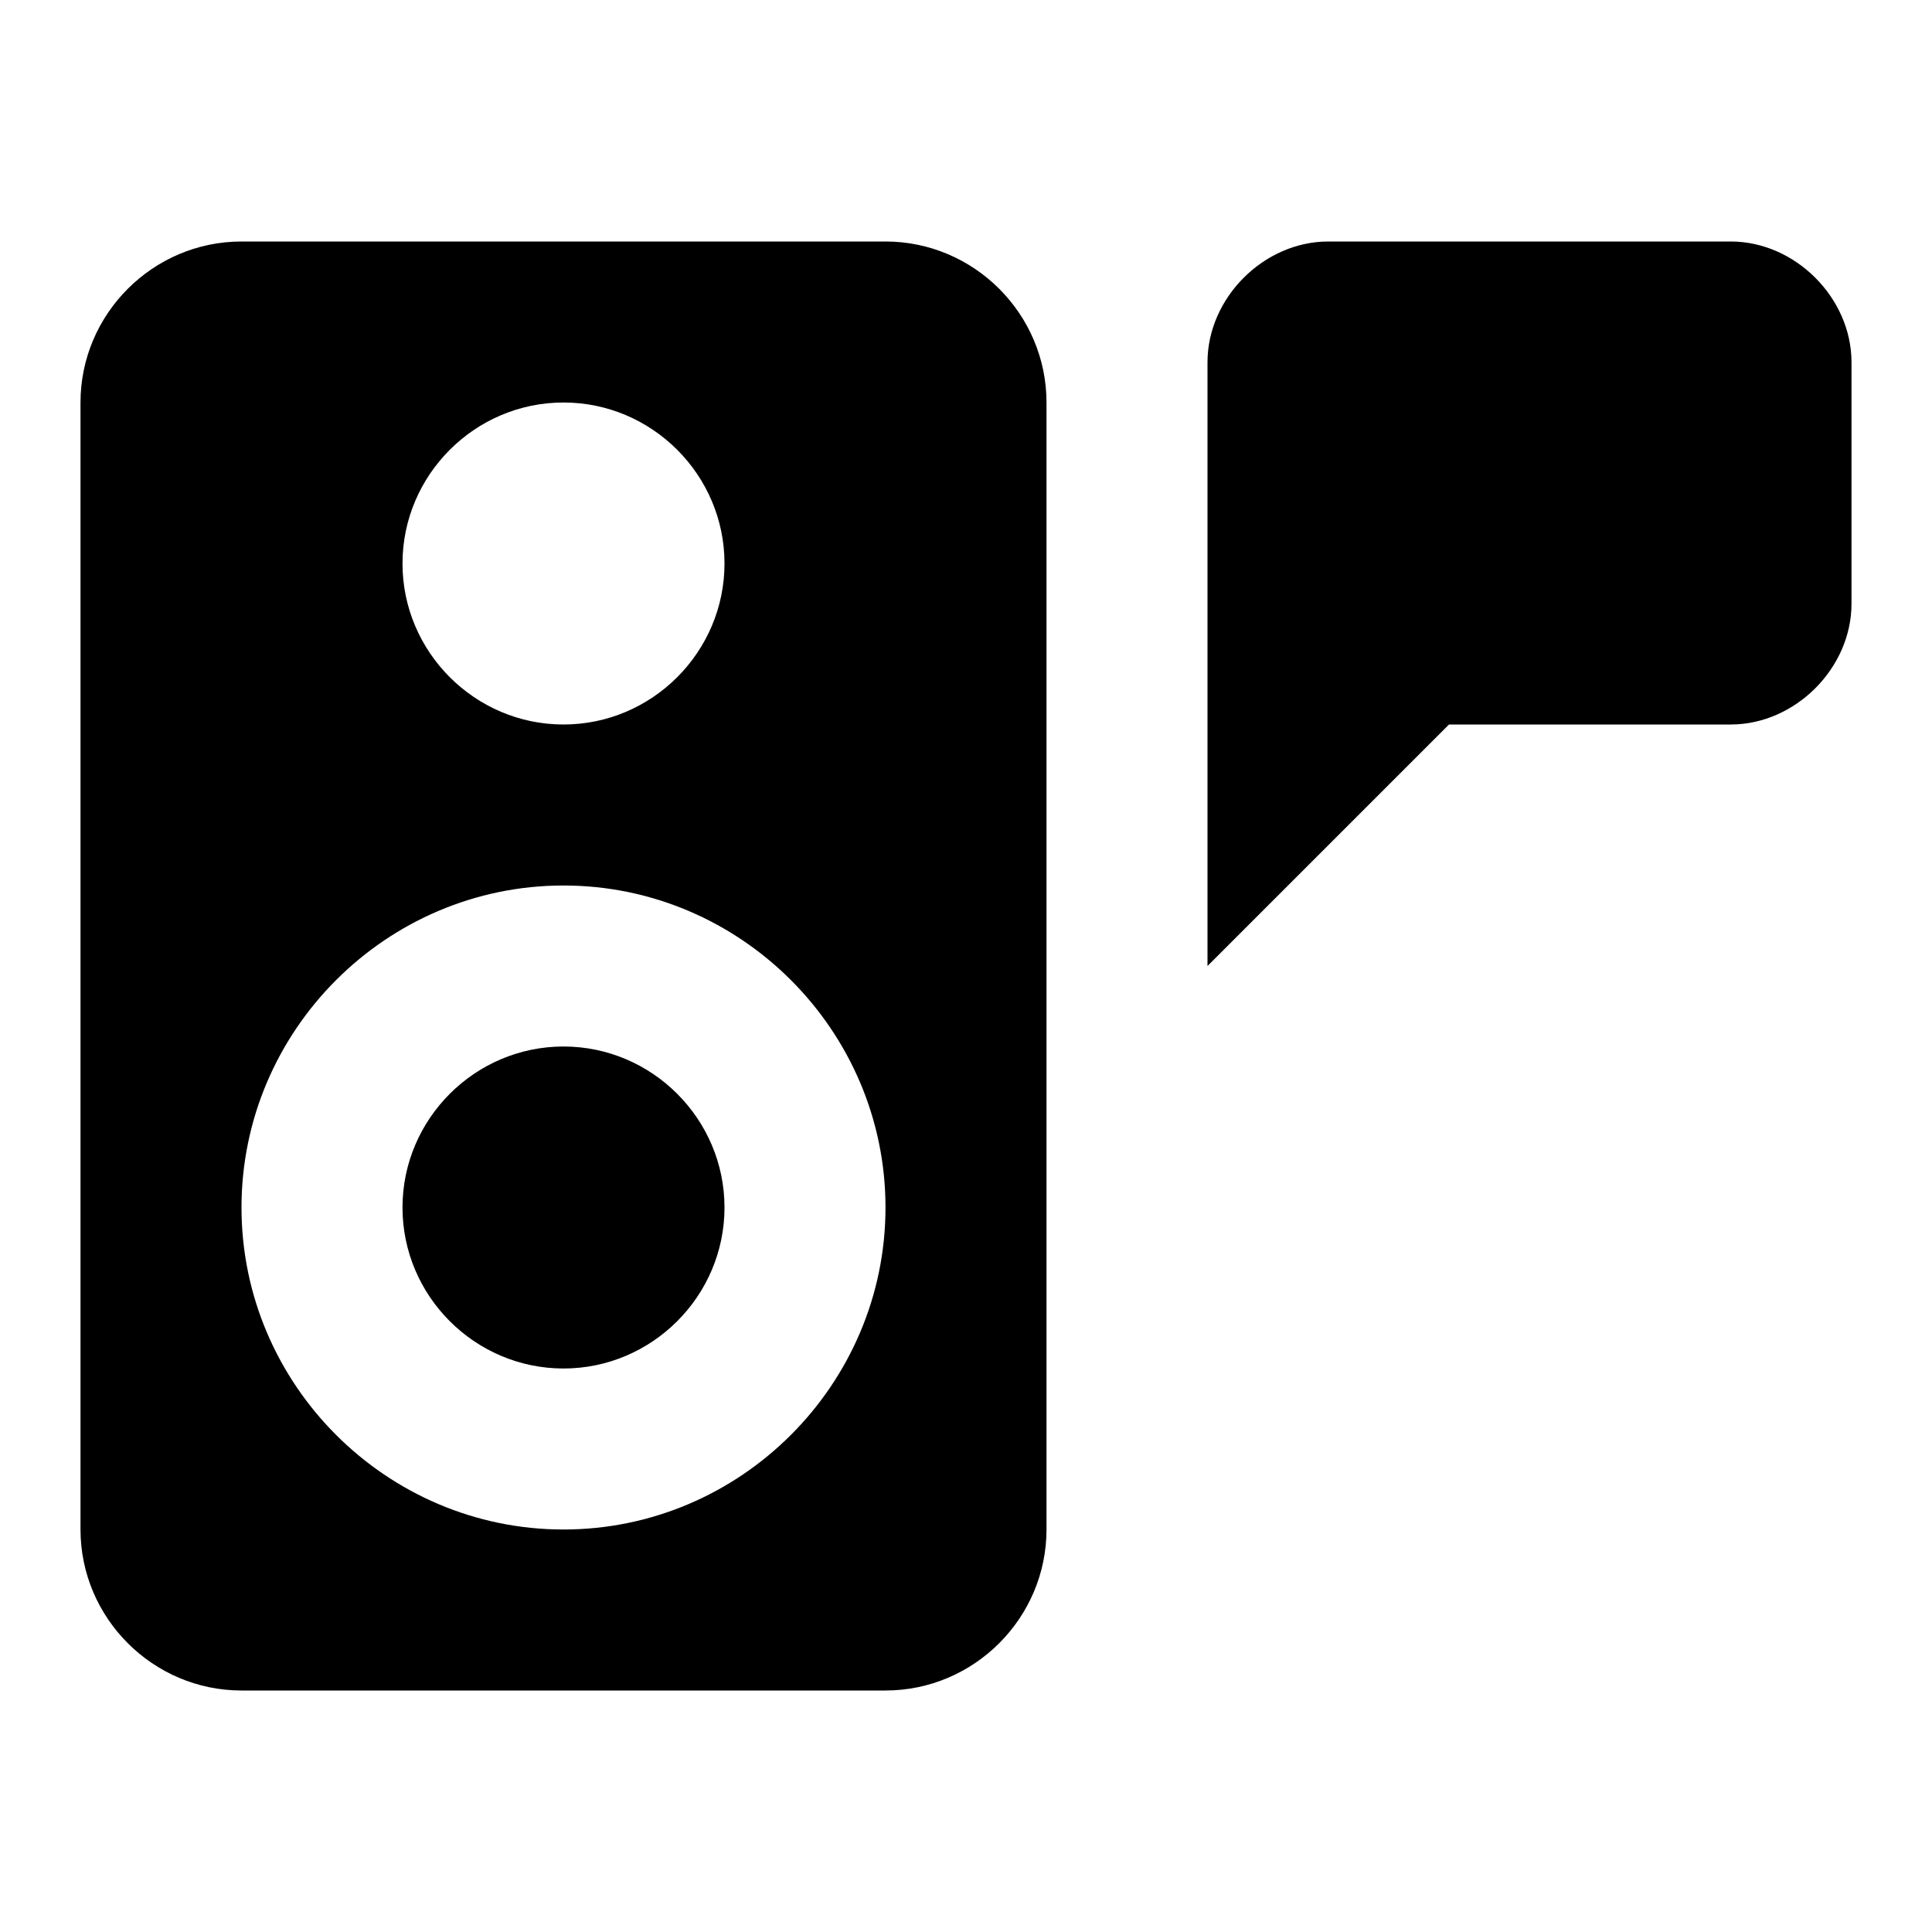
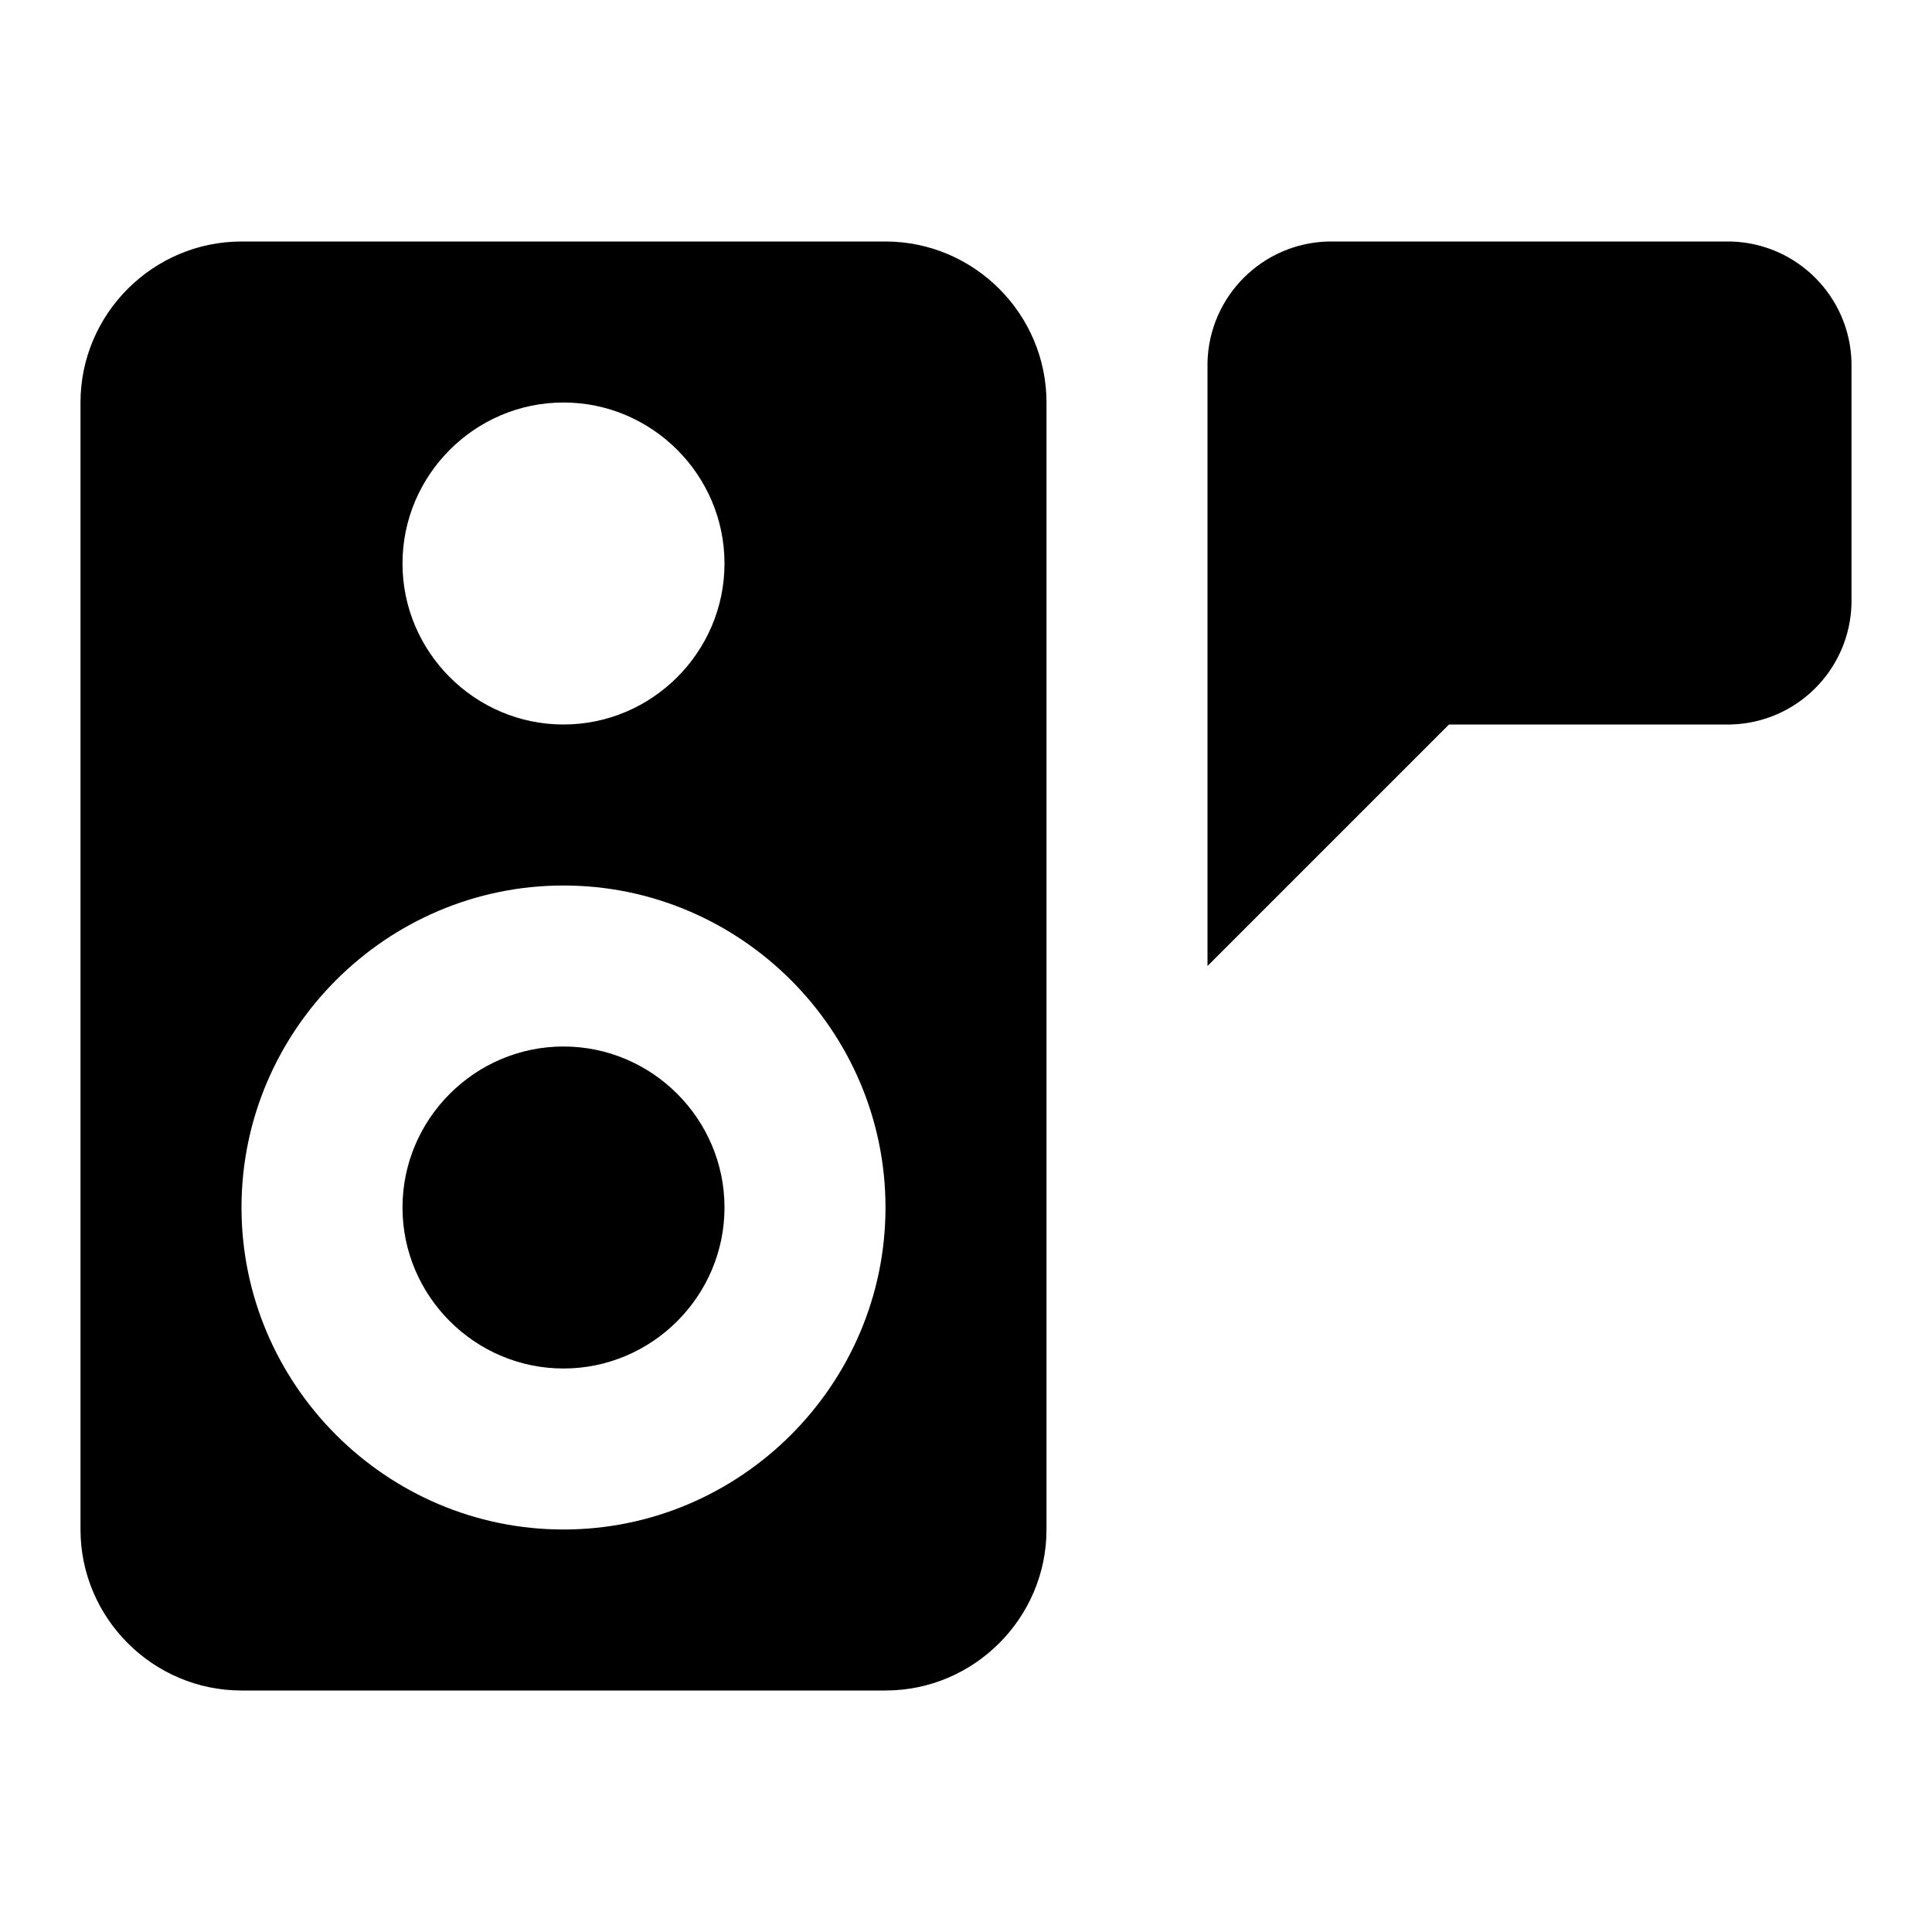
<svg xmlns="http://www.w3.org/2000/svg" viewBox="0 0 24 24">
-   <path d="M16.5 3H21.5C22.3 3 23 3.7 23 4.5V7.5C23 8.3 22.3 9 21.5 9H18L15 12V4.5C15 3.7 15.7 3 16.5 3M3 3C1.9 3 1 3.9 1 5V19C1 20.1 1.9 21 3 21H11C12.1 21 13 20.1 13 19V5C13 3.9 12.1 3 11 3H3M7 5C8.1 5 9 5.9 9 7S8.1 9 7 9 5 8.1 5 7 5.9 5 7 5M7 11C9.2 11 11 12.8 11 15S9.2 19 7 19 3 17.2 3 15 4.8 11 7 11M7 13C5.9 13 5 13.9 5 15S5.9 17 7 17 9 16.1 9 15 8.1 13 7 13" />
+   <path d="M16.5 3h5A1.54 1.54 0 0 1 23 4.5v3A1.54 1.54 0 0 1 21.5 9H18l-3 3V4.5A1.54 1.54 0 0 1 16.5 3M3 3c-1.1 0-2 .9-2 2v14c0 1.1.9 2 2 2h8c1.1 0 2-.9 2-2V5c0-1.1-.9-2-2-2H3m4 2c1.1 0 2 .9 2 2s-.9 2-2 2-2-.9-2-2 .9-2 2-2m0 6c2.2 0 4 1.8 4 4s-1.8 4-4 4-4-1.8-4-4 1.8-4 4-4m0 2c-1.1 0-2 .9-2 2s.9 2 2 2 2-.9 2-2-.9-2-2-2" />
</svg>
